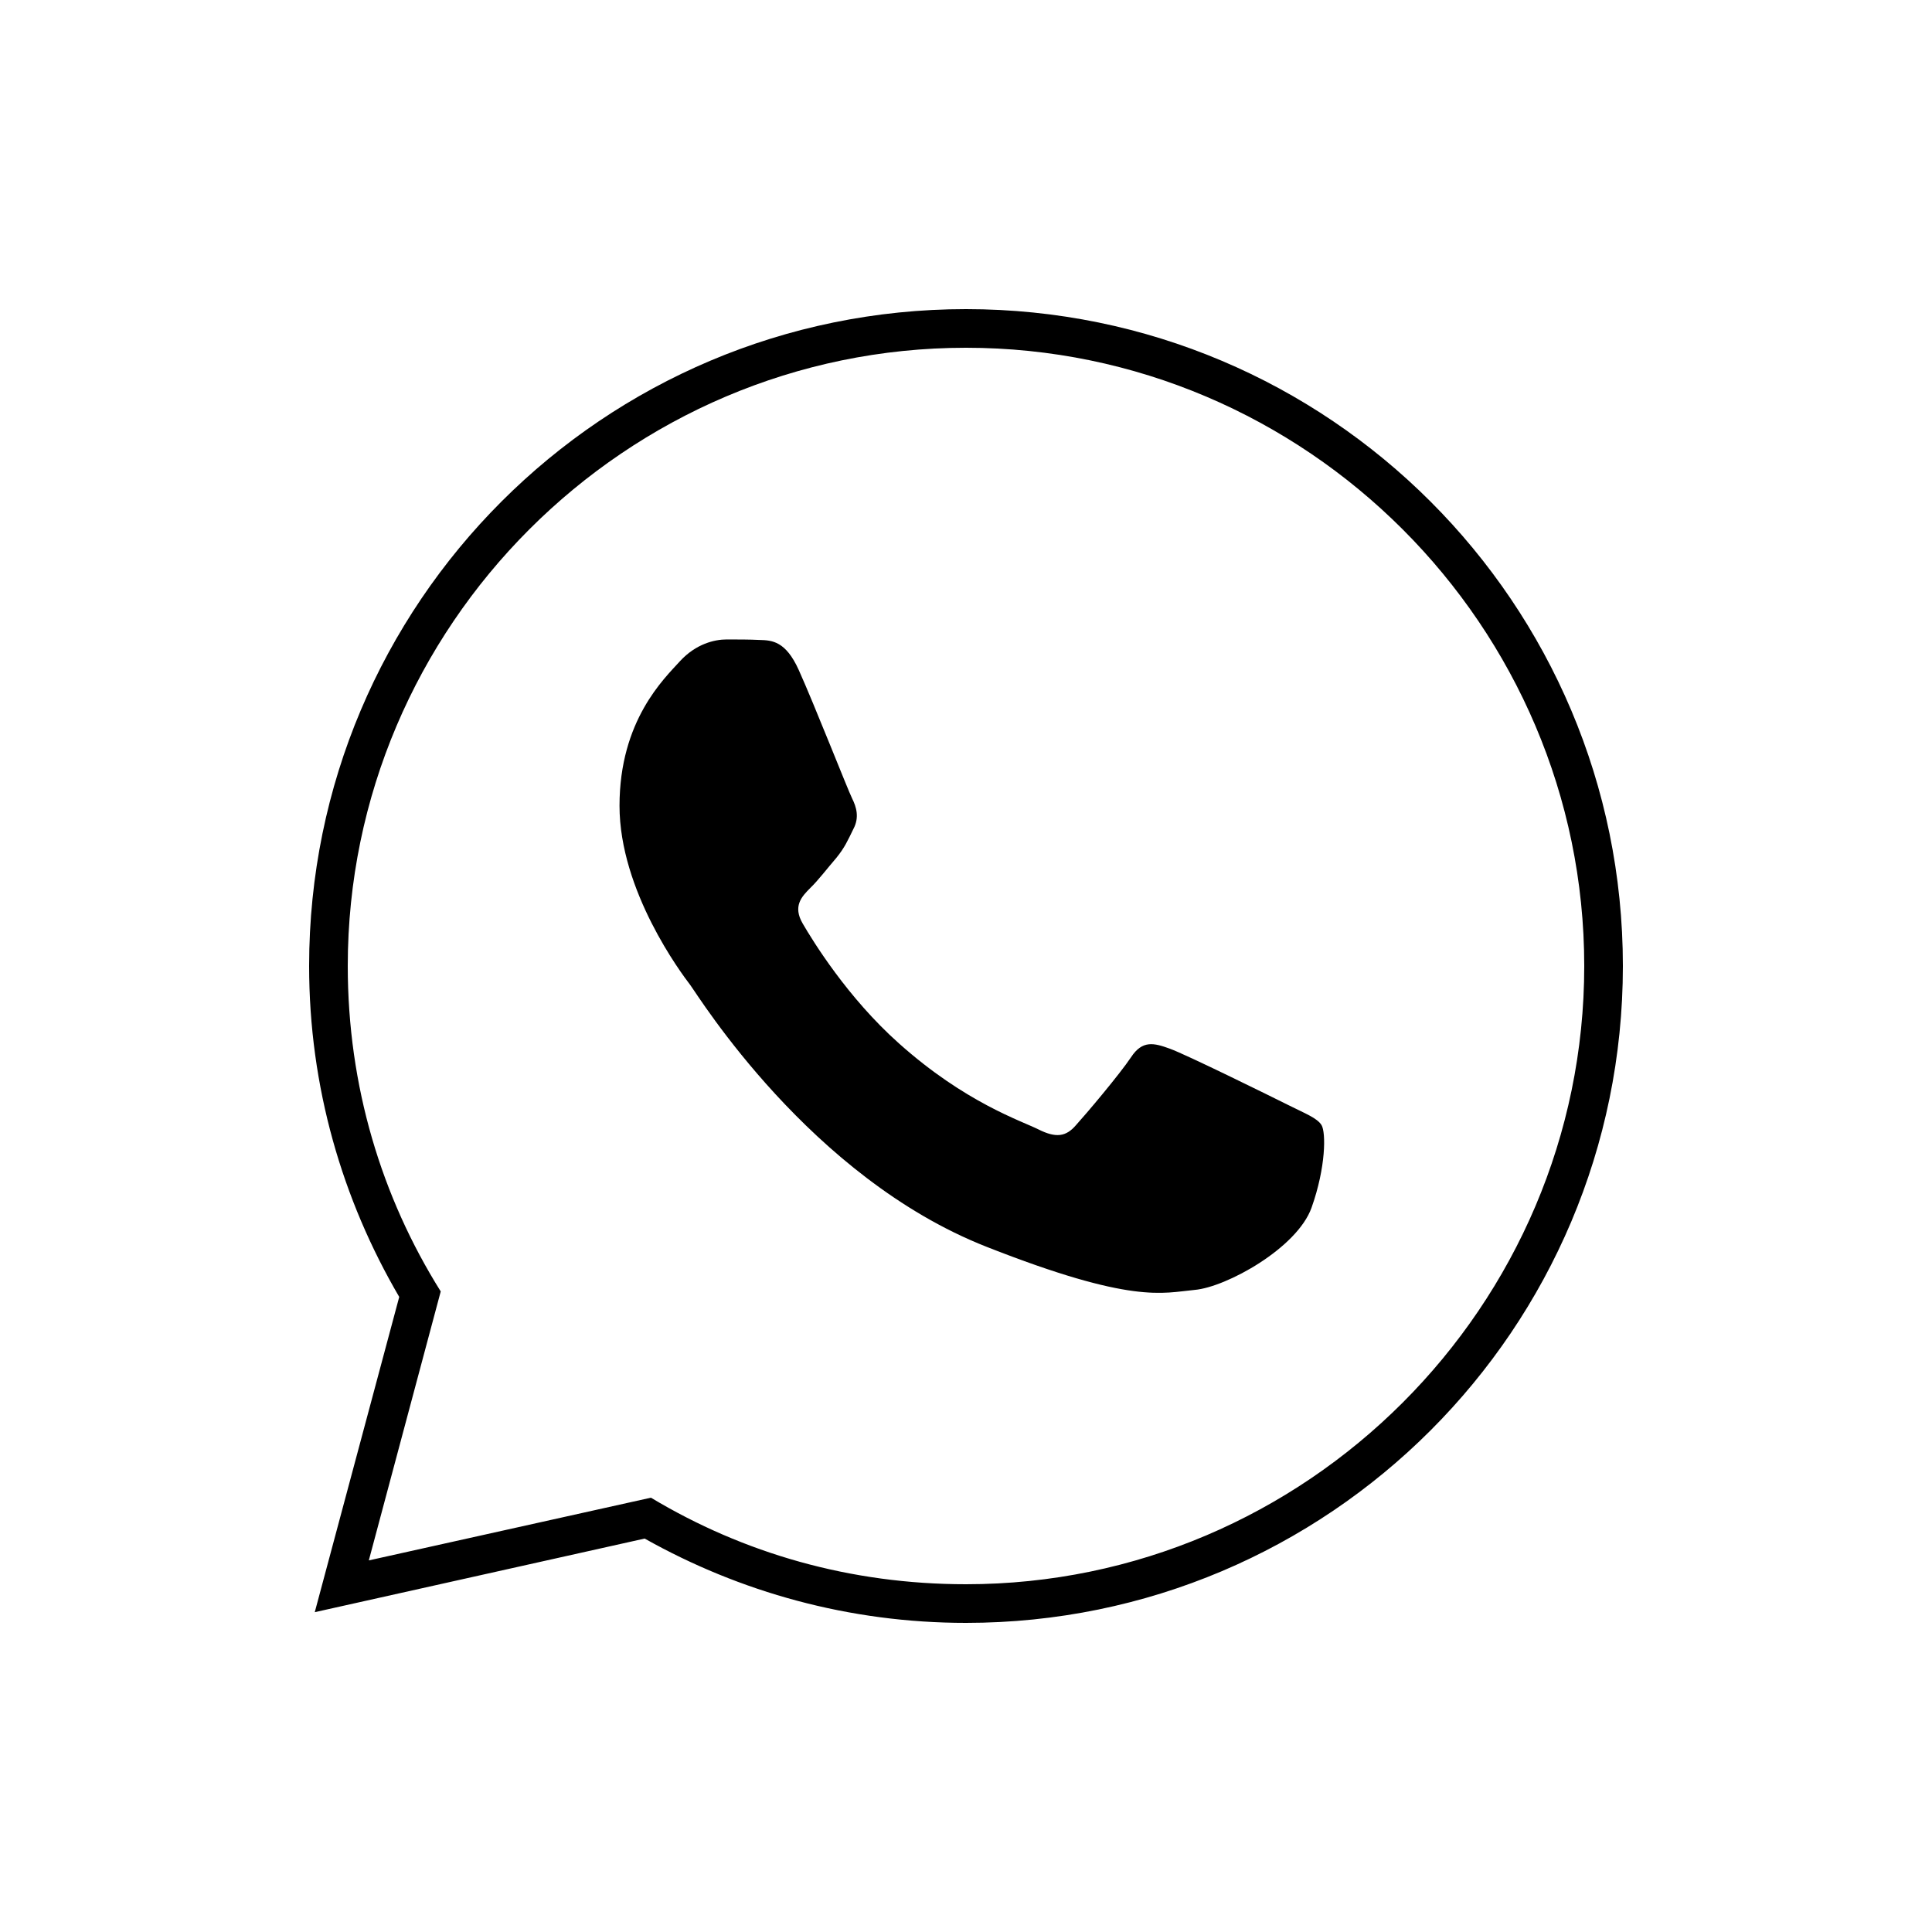
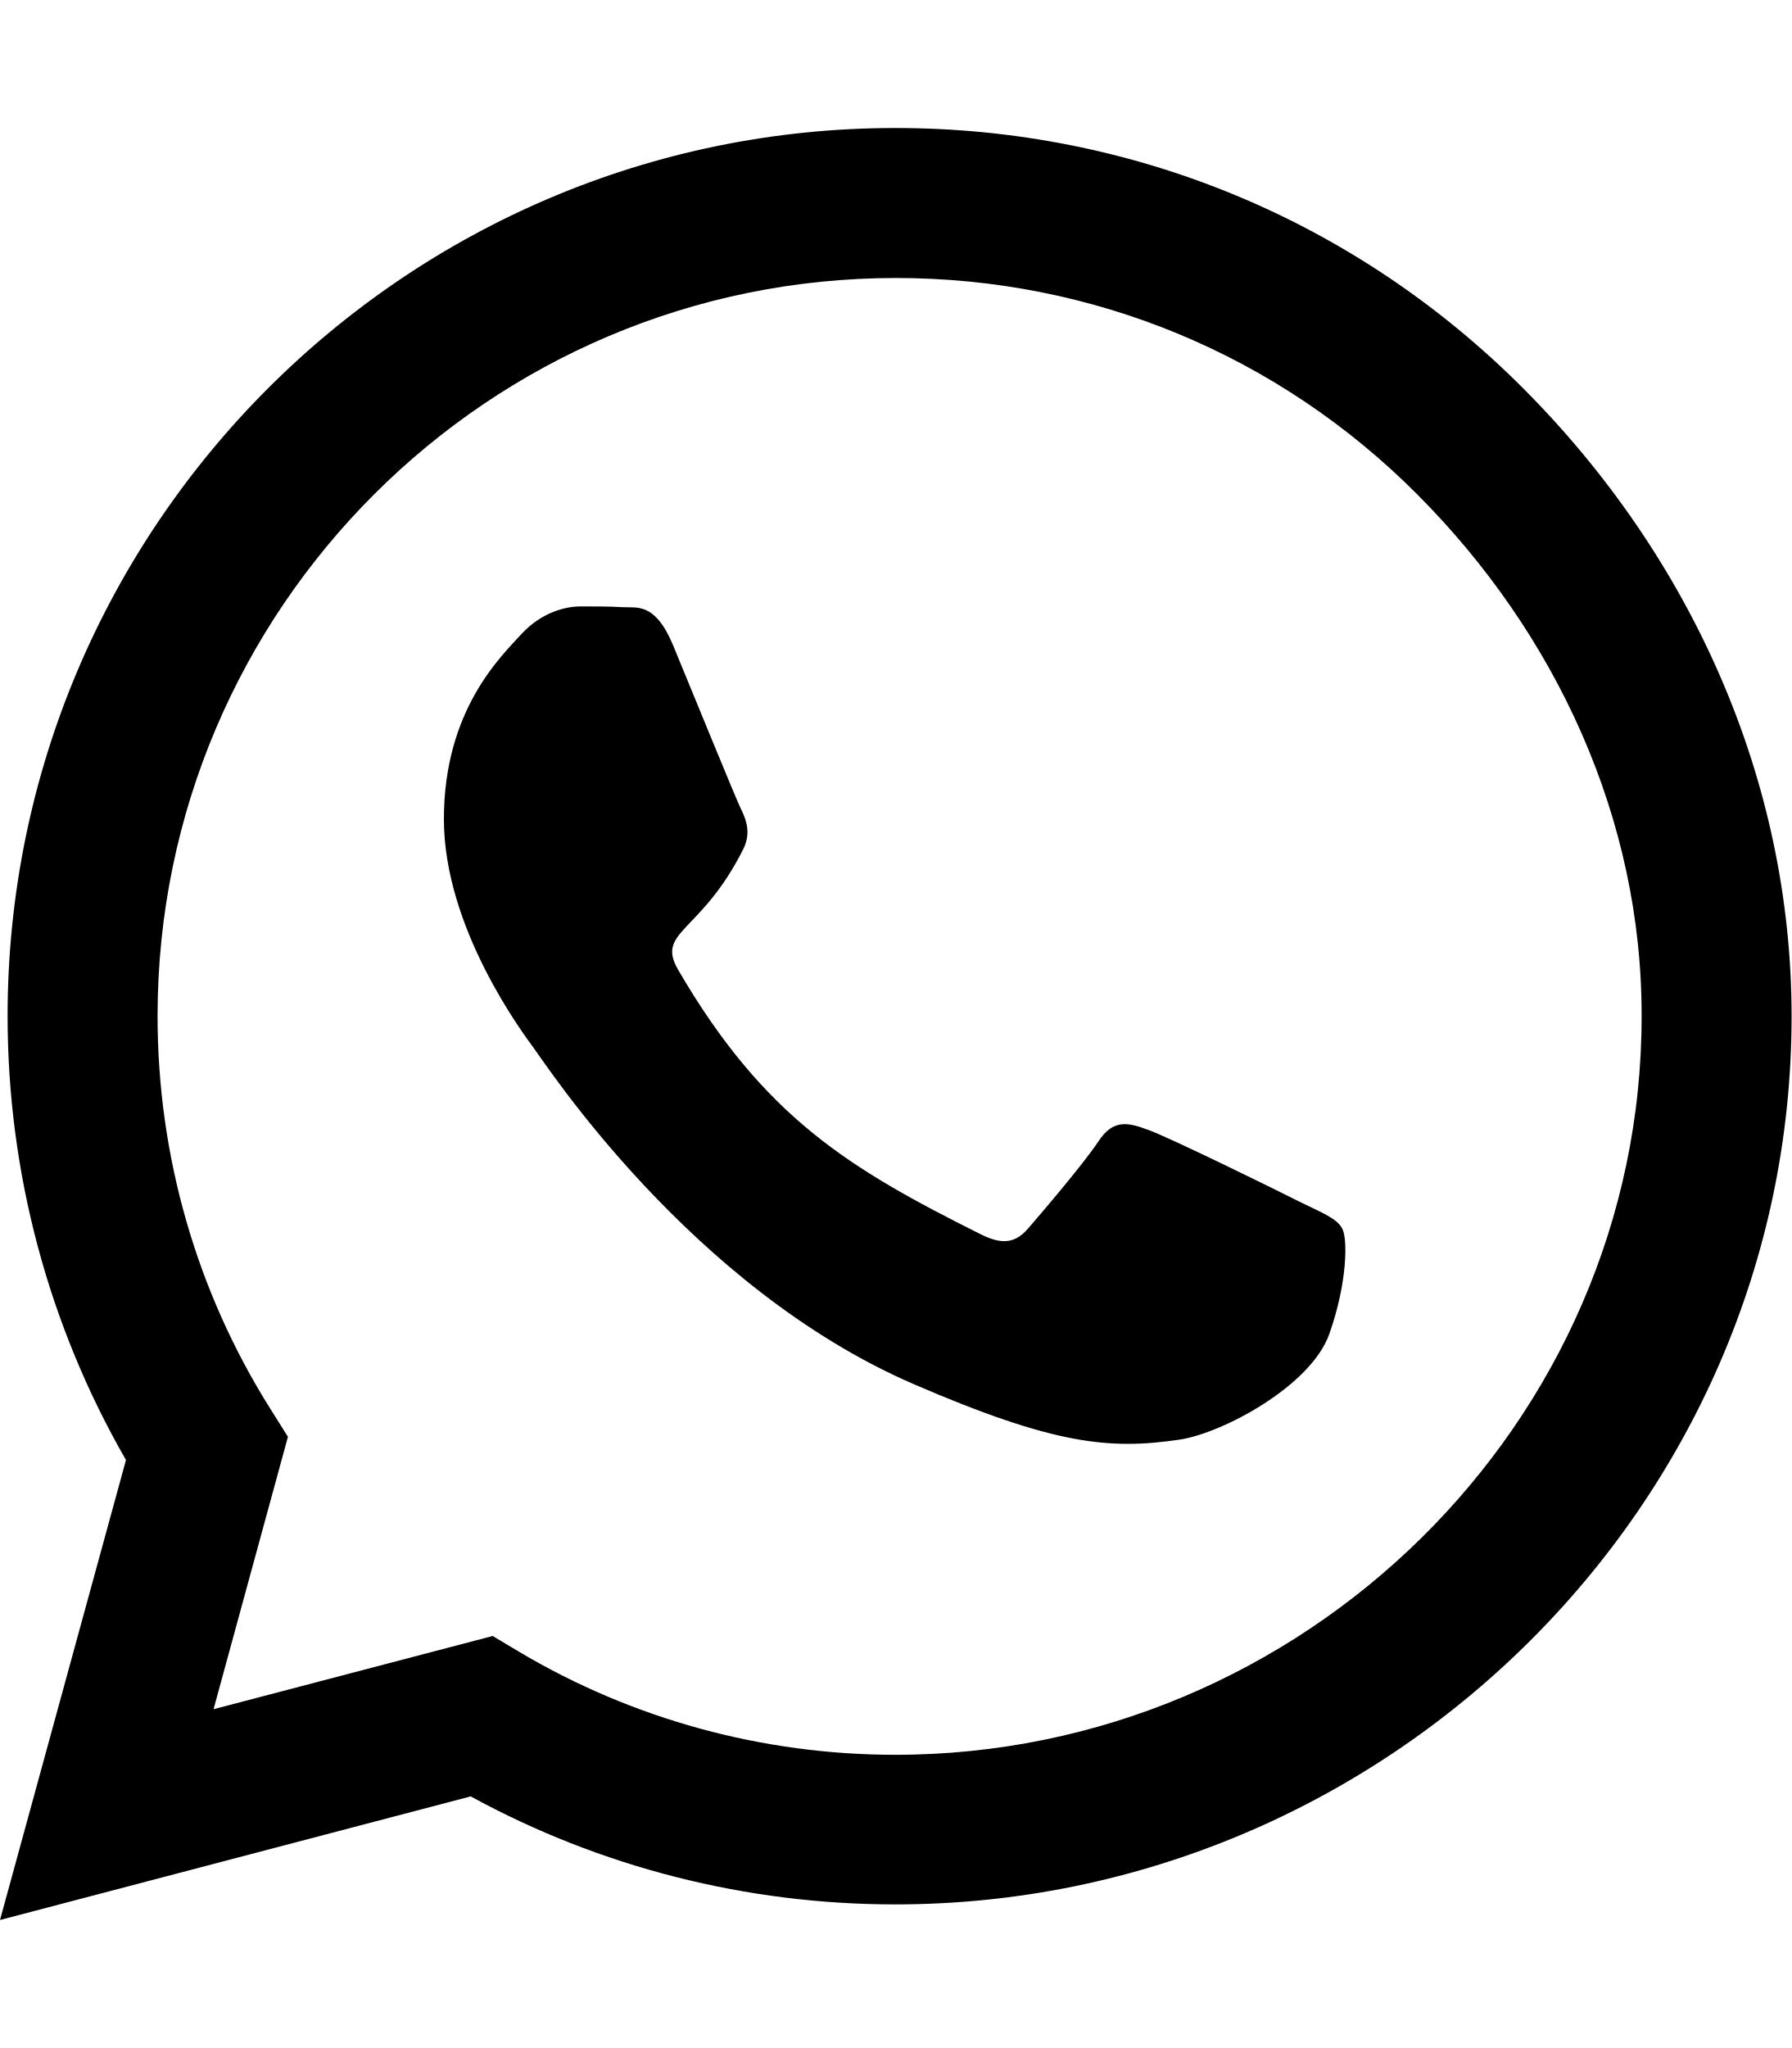
- <svg xmlns="http://www.w3.org/2000/svg" viewBox="0 0 50 50" width="20px" height="20px">
-   <path d="M 25 8 C 15.611 8 8 15.611 8 25 C 8 28.127 8.859 31.047 10.332 33.564 L 8.146 41.723 L 16.684 39.818 C 19.144 41.201 21.977 42 25 42 C 34.389 42 42 34.389 42 25 C 42 15.611 34.389 8 25 8 z M 25 9 C 33.802 9 41 16.198 41 25 C 41 33.802 33.802 41 25 41 C 22.003 41 19.241 40.198 16.846 38.76 L 9.545 40.383 L 11.406 33.422 C 9.871 30.972 9 28.105 9 25 C 9 16.198 16.198 9 25 9 z M 18.801 16.549 C 18.499 16.549 18.014 16.659 17.6 17.109 C 17.193 17.559 16.033 18.642 16.033 20.854 C 16.033 23.058 17.636 25.194 17.861 25.488 C 18.086 25.79 20.964 30.468 25.529 32.266 C 29.313 33.756 30.087 33.46 30.916 33.383 C 31.737 33.312 33.57 32.3 33.943 31.254 C 34.316 30.207 34.316 29.307 34.201 29.117 C 34.087 28.935 33.794 28.825 33.344 28.6 C 32.894 28.375 30.687 27.287 30.273 27.139 C 29.865 26.991 29.564 26.913 29.27 27.363 C 28.968 27.813 28.113 28.825 27.846 29.119 C 27.587 29.421 27.327 29.455 26.877 29.23 C 26.427 29.005 24.979 28.535 23.266 27.004 C 21.933 25.817 21.033 24.348 20.773 23.9 C 20.513 23.452 20.746 23.205 20.971 22.98 C 21.175 22.784 21.42 22.461 21.645 22.201 C 21.862 21.934 21.94 21.751 22.088 21.449 C 22.243 21.155 22.165 20.889 22.053 20.664 C 21.941 20.439 21.07 18.221 20.67 17.336 C 20.334 16.592 19.981 16.57 19.658 16.562 C 19.396 16.549 19.095 16.549 18.801 16.549 z" />
+ <svg xmlns="http://www.w3.org/2000/svg" viewBox="0 0 448 512">
+   <path d="M380.9 97.1C339 55.1 283.2 32 223.9 32c-122.4 0-222 99.6-222 222 0 39.1 10.2 77.3 29.6 111L0 480l117.7-30.9c32.4 17.7 68.9 27 106.1 27h.1c122.3 0 224.1-99.6 224.1-222 0-59.3-25.2-115-67.1-157zm-157 341.6c-33.2 0-65.7-8.9-94-25.7l-6.7-4-69.8 18.3L72 359.2l-4.4-7c-18.5-29.4-28.2-63.3-28.2-98.2 0-101.7 82.8-184.5 184.6-184.5 49.3 0 95.6 19.2 130.4 54.1 34.8 34.9 56.2 81.2 56.1 130.5 0 101.8-84.9 184.6-186.6 184.6zm101.2-138.2c-5.5-2.8-32.8-16.2-37.9-18-5.1-1.9-8.8-2.8-12.5 2.8-3.7 5.6-14.3 18-17.6 21.8-3.2 3.7-6.5 4.2-12 1.4-32.6-16.3-54-29.1-75.5-66-5.7-9.8 5.7-9.1 16.3-30.3 1.8-3.7.9-6.9-.5-9.7-1.4-2.8-12.5-30.1-17.1-41.2-4.5-10.8-9.1-9.3-12.5-9.5-3.2-.2-6.9-.2-10.6-.2-3.7 0-9.7 1.4-14.8 6.9-5.1 5.6-19.4 19-19.4 46.3 0 27.3 19.9 53.7 22.6 57.4 2.8 3.7 39.1 59.7 94.8 83.8 35.2 15.2 49 16.5 66.6 13.9 10.7-1.6 32.8-13.4 37.4-26.4 4.6-13 4.6-24.1 3.2-26.4-1.3-2.5-5-3.9-10.5-6.6z" />
</svg>
